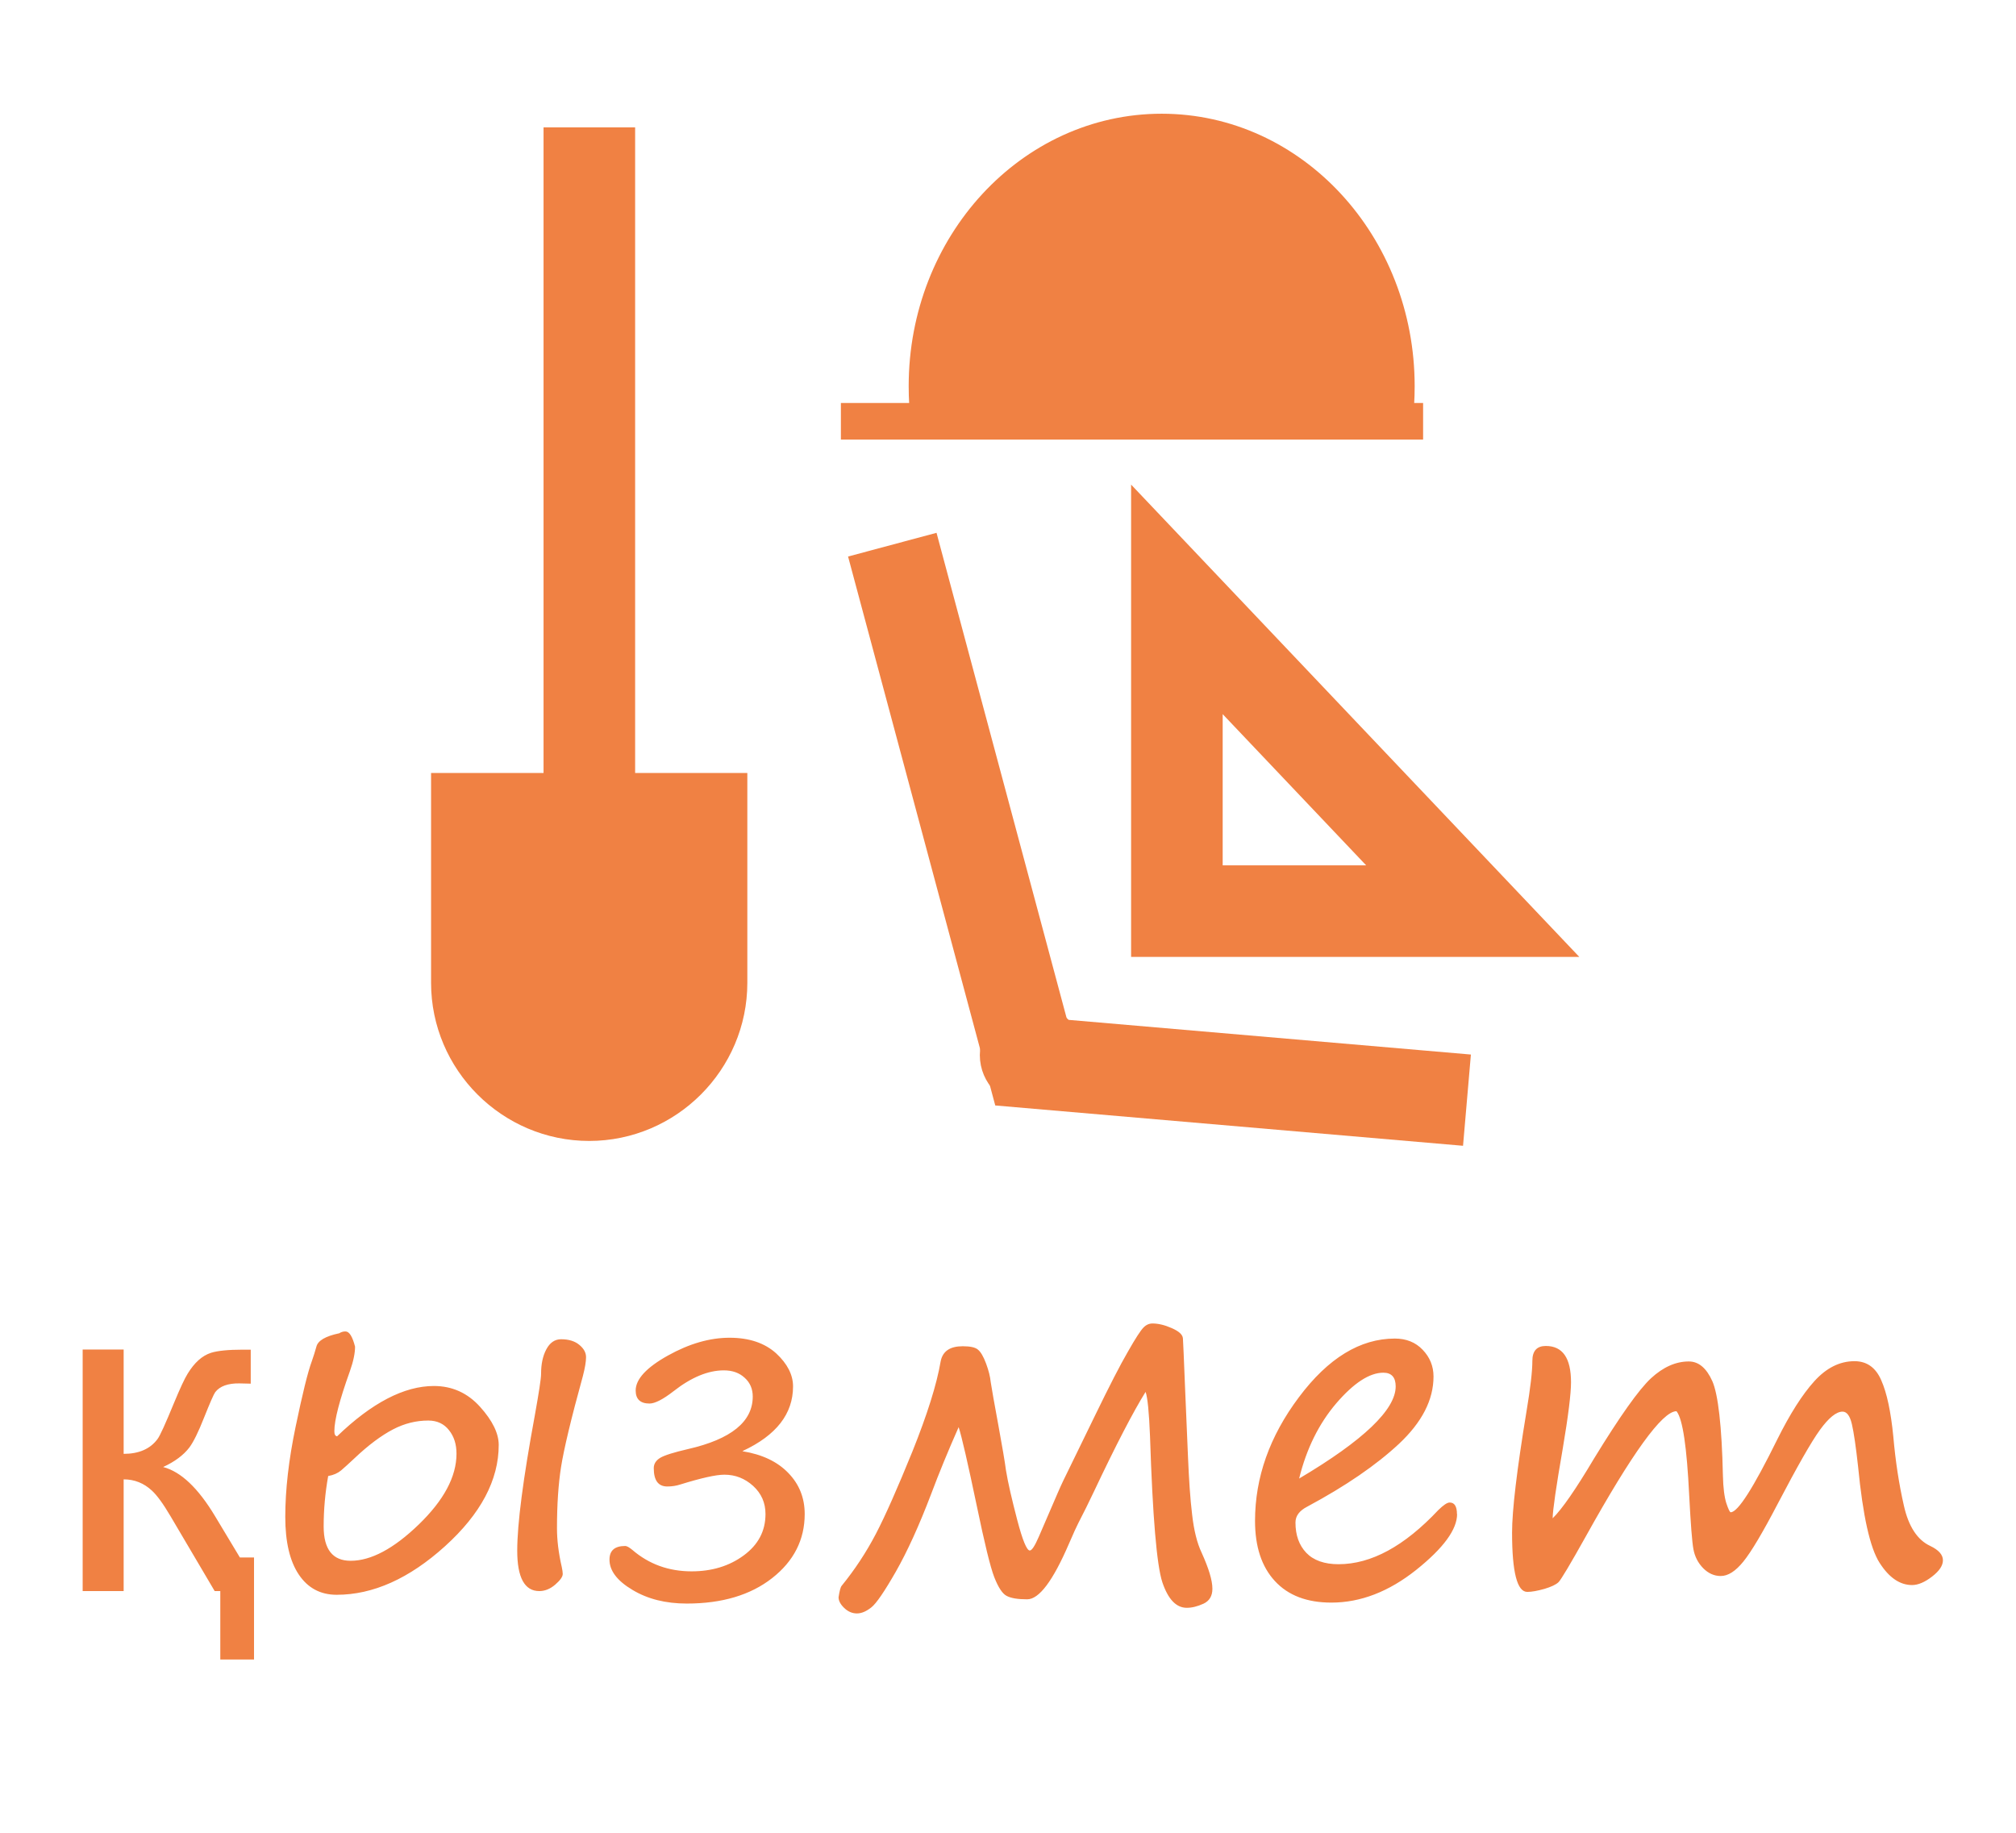
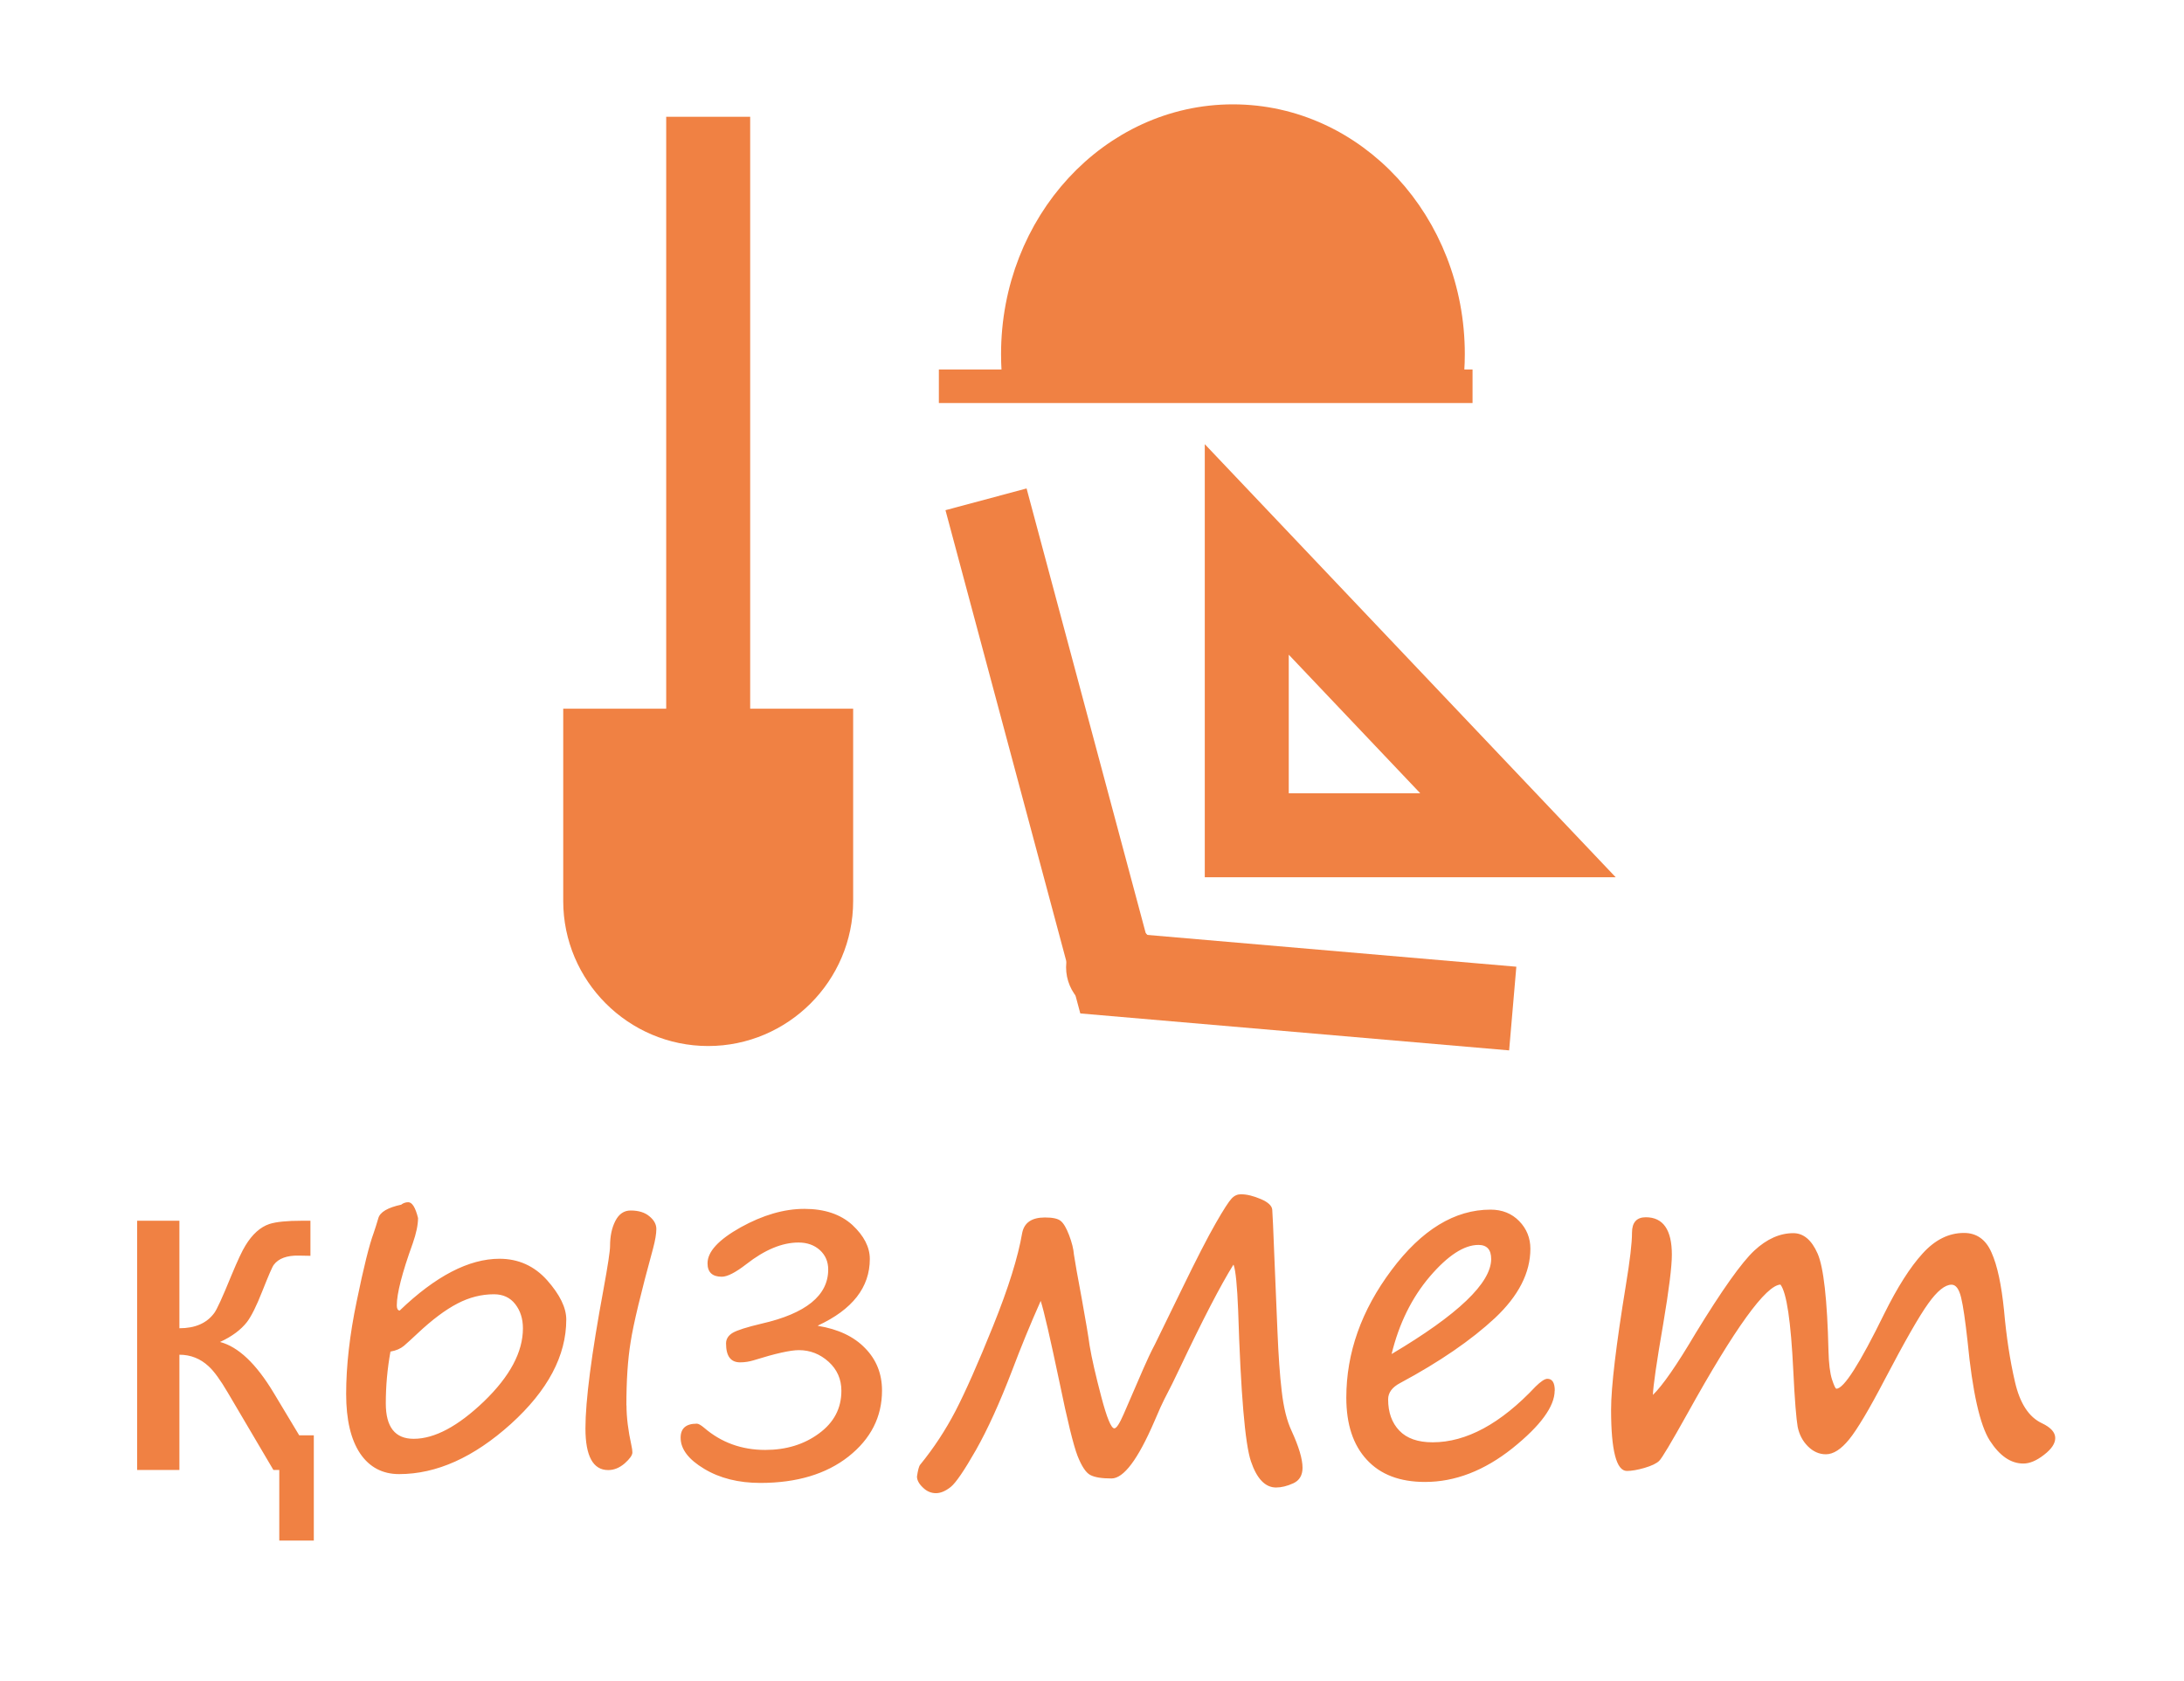
- <svg xmlns="http://www.w3.org/2000/svg" xml:space="preserve" width="11mm" height="10mm" version="1.1" style="shape-rendering:geometricPrecision; text-rendering:geometricPrecision; image-rendering:optimizeQuality; fill-rule:evenodd; clip-rule:evenodd" viewBox="0 0 147.06 133.69">
+ <svg xmlns="http://www.w3.org/2000/svg" xml:space="preserve" width="13mm" height="10mm" version="1.1" style="shape-rendering:geometricPrecision; text-rendering:geometricPrecision; image-rendering:optimizeQuality; fill-rule:evenodd; clip-rule:evenodd" viewBox="0 0 200.52 154.25">
  <defs>
    <style type="text/css">
   
-     .str1 {stroke:#F08143;stroke-width:6.68;stroke-miterlimit:22.926}
-     .str0 {stroke:#F08143;stroke-width:2.67;stroke-miterlimit:22.926}
+     .str1 {stroke:#F08143;stroke-width:7.71;stroke-miterlimit:22.926}
+     .str0 {stroke:#F08143;stroke-width:3.08;stroke-miterlimit:22.926}
    .fil0 {fill:none}
    .fil1 {fill:#F08143}
    .fil2 {fill:#F08143;fill-rule:nonzero}
   
  </style>
  </defs>
  <g id="Layer_x0020_1">
-     <polygon class="fil0" points="-0,0 147.06,0 147.06,133.69 -0,133.69 " />
-     <g id="_1080793928">
+     <g id="_1421644656">
      <g>
-         <path class="fil0 str0" d="M101.7 30.73c0.11,-0.84 0.16,-1.69 0.16,-2.56 0,-10.24 -7.66,-18.54 -17.12,-18.54 -9.45,0 -17.12,8.3 -17.12,18.54 0,0.87 0.05,1.72 0.16,2.56" />
-         <line class="fil0 str0" x1="61.34" y1="30.73" x2="103.81" y2="30.73" />
-         <path class="fil1" d="M67.79 30.73l33.91 0c0.11,-0.83 0.16,-1.69 0.16,-2.56 0,-10.24 -7.66,-18.54 -17.12,-18.54 -9.45,0 -17.12,8.3 -17.12,18.54 0,0.87 0.05,1.72 0.16,2.56z" />
-         <path class="fil1 str0" d="M32.78 57.72l20.4 0 0 13.97c0,5.61 -4.59,10.2 -10.2,10.2l0 0c-5.61,0 -10.2,-4.59 -10.2,-10.2l0 -13.97z" />
-         <line class="fil0 str1" x1="42.99" y1="57.72" x2="42.99" y2="9.29" />
-         <polyline class="fil0 str1" points="65.09,39.73 75.22,77.51 107.01,80.25 " />
-         <path class="fil1 str0" d="M75.22 74.55c-1.33,0 -2.41,1.08 -2.41,2.41 0,1.33 1.08,2.41 2.41,2.41 1.33,0 2.41,-1.08 2.41,-2.41 0,-1.33 -1.08,-2.41 -2.41,-2.41z" />
-         <polygon class="fil0 str1" points="85.85,43.72 107.43,66.46 85.85,66.46 " />
+         <path class="fil0 str0" d="M132.76 35.46c0.12,-0.96 0.19,-1.95 0.19,-2.95 0,-11.82 -8.84,-21.39 -19.75,-21.39 -10.91,0 -19.75,9.58 -19.75,21.39 0,1 0.06,1.99 0.19,2.95" />
+         <line class="fil0 str0" x1="86.2" y1="35.46" x2="135.2" y2="35.46" />
+         <path class="fil1" d="M93.64 35.46l39.12 0c0.12,-0.96 0.19,-1.95 0.19,-2.95 0,-11.82 -8.84,-21.39 -19.75,-21.39 -10.91,0 -19.75,9.58 -19.75,21.39 0,1 0.06,1.99 0.19,2.95z" />
+         <path class="fil1 str0" d="M53.25 66.6l23.54 0 0 16.12c0,6.48 -5.3,11.77 -11.77,11.77l0 0c-6.48,0 -11.77,-5.3 -11.77,-11.77l0 -16.12z" />
+         <line class="fil0 str1" x1="65.02" y1="66.6" x2="65.02" y2="10.72" />
+         <polyline class="fil0 str1" points="90.53,45.84 102.21,89.43 138.89,92.59 " />
+         <path class="fil1 str0" d="M102.21 86.01c-1.54,0 -2.79,1.25 -2.79,2.79 0,1.54 1.25,2.78 2.79,2.78 1.54,0 2.78,-1.25 2.78,-2.78 0,-1.54 -1.25,-2.79 -2.78,-2.79z" />
+         <polygon class="fil0 str1" points="114.47,50.44 139.37,76.68 114.47,76.68 " />
      </g>
-       <path class="fil2" d="M18.52 121.05l-2.45 0 0 -4.99 -0.41 0 -3.22 -5.46c-0.53,-0.9 -0.98,-1.52 -1.36,-1.87 -0.58,-0.54 -1.27,-0.82 -2.06,-0.82l0 8.15 -2.99 0 0 -17.62 2.99 0 0 7.61c1.11,0 1.94,-0.36 2.47,-1.08 0.18,-0.23 0.58,-1.12 1.21,-2.65 0.44,-1.06 0.77,-1.77 0.99,-2.12 0.49,-0.8 1.05,-1.31 1.7,-1.52 0.48,-0.15 1.24,-0.23 2.3,-0.23l0.6 0 0 2.48 -0.83 -0.02c-0.83,-0.01 -1.42,0.2 -1.76,0.64 -0.11,0.15 -0.38,0.77 -0.82,1.87 -0.41,1.04 -0.77,1.77 -1.07,2.17 -0.42,0.55 -1.06,1.03 -1.91,1.42 1.3,0.34 2.56,1.54 3.79,3.59l1.81 3.01 1.03 0 0 7.44zm6.2 -23.78c0.15,-0.1 0.3,-0.15 0.48,-0.15 0.28,0 0.51,0.37 0.7,1.11 0,0.47 -0.12,1.07 -0.38,1.8 -0.75,2.09 -1.13,3.55 -1.13,4.37 0,0.22 0.06,0.35 0.2,0.37 2.54,-2.45 4.9,-3.67 7.06,-3.67 1.34,0 2.46,0.51 3.37,1.52 0.91,1.01 1.36,1.94 1.36,2.78 0,2.56 -1.31,5.03 -3.92,7.39 -2.61,2.36 -5.25,3.54 -7.9,3.54 -1.18,0 -2.1,-0.49 -2.76,-1.47 -0.66,-0.98 -0.99,-2.38 -0.99,-4.21 0,-1.98 0.25,-4.16 0.75,-6.56 0.5,-2.4 0.89,-4 1.19,-4.81 0.12,-0.34 0.23,-0.69 0.33,-1.05 0.11,-0.44 0.66,-0.76 1.64,-0.97zm-0.78 10.4c-0.22,1.22 -0.33,2.45 -0.33,3.68 0,1.67 0.66,2.5 1.97,2.5 1.48,0 3.14,-0.88 4.97,-2.65 1.83,-1.77 2.75,-3.49 2.75,-5.16 0,-0.69 -0.18,-1.26 -0.55,-1.72 -0.36,-0.46 -0.86,-0.7 -1.51,-0.7 -0.88,0 -1.74,0.21 -2.58,0.65 -0.84,0.44 -1.79,1.14 -2.82,2.12 -0.4,0.37 -0.72,0.67 -0.96,0.87 -0.24,0.2 -0.55,0.34 -0.95,0.41zm16.69 3.81c0,0.84 0.11,1.79 0.35,2.83 0.04,0.2 0.07,0.37 0.07,0.5 0,0.2 -0.18,0.46 -0.55,0.78 -0.36,0.31 -0.75,0.47 -1.16,0.47 -1.07,0 -1.61,-0.98 -1.61,-2.95 0,-1.95 0.43,-5.24 1.28,-9.85 0.3,-1.68 0.46,-2.69 0.46,-3.05 0,-0.7 0.12,-1.29 0.38,-1.78 0.26,-0.49 0.62,-0.74 1.08,-0.74 0.56,0 1.01,0.14 1.33,0.41 0.33,0.27 0.49,0.57 0.49,0.9 0,0.33 -0.08,0.79 -0.23,1.37 -0.87,3.15 -1.39,5.36 -1.59,6.62 -0.2,1.26 -0.3,2.76 -0.3,4.49zm13.54 -5.62c1.43,0.23 2.54,0.76 3.33,1.58 0.8,0.82 1.2,1.82 1.2,3 0,1.87 -0.79,3.43 -2.37,4.67 -1.58,1.24 -3.66,1.86 -6.23,1.86 -1.54,0 -2.86,-0.33 -3.97,-1 -1.11,-0.66 -1.67,-1.4 -1.67,-2.2 0,-0.67 0.38,-1 1.15,-1 0.11,0 0.28,0.09 0.51,0.28 1.22,1.05 2.66,1.57 4.33,1.57 1.47,0 2.74,-0.38 3.8,-1.16 1.06,-0.78 1.59,-1.78 1.59,-3.02 0,-0.82 -0.3,-1.5 -0.9,-2.05 -0.61,-0.55 -1.3,-0.82 -2.1,-0.82 -0.61,0 -1.68,0.24 -3.2,0.71 -0.3,0.1 -0.62,0.15 -0.96,0.15 -0.67,0 -0.99,-0.45 -0.99,-1.34 0,-0.31 0.16,-0.56 0.47,-0.75 0.32,-0.19 1,-0.4 2.03,-0.64 3.15,-0.72 4.72,-2 4.72,-3.83 0,-0.55 -0.19,-1.01 -0.59,-1.37 -0.39,-0.36 -0.89,-0.54 -1.52,-0.54 -1.15,0 -2.38,0.51 -3.68,1.53 -0.76,0.59 -1.35,0.89 -1.74,0.89 -0.67,0 -1.01,-0.32 -1.01,-0.95 0,-0.83 0.79,-1.68 2.35,-2.55 1.56,-0.87 3.06,-1.3 4.5,-1.3 1.44,0 2.57,0.39 3.4,1.14 0.82,0.76 1.23,1.57 1.23,2.41 0,2 -1.22,3.57 -3.67,4.71zm29.39 -4.32c-0.89,1.43 -2.16,3.87 -3.78,7.3 -0.36,0.77 -0.74,1.52 -1.11,2.24 -0.12,0.23 -0.36,0.75 -0.7,1.54 -1.16,2.69 -2.17,4.04 -3.04,4.04 -0.69,0 -1.18,-0.08 -1.5,-0.25 -0.31,-0.16 -0.61,-0.62 -0.9,-1.36 -0.29,-0.74 -0.71,-2.48 -1.28,-5.22 -0.65,-3.1 -1.09,-5.02 -1.32,-5.73 -0.75,1.69 -1.42,3.32 -2.01,4.89 -0.88,2.31 -1.74,4.19 -2.57,5.65 -0.83,1.45 -1.43,2.33 -1.79,2.61 -0.37,0.29 -0.71,0.44 -1.05,0.44 -0.34,0 -0.65,-0.13 -0.93,-0.4 -0.28,-0.27 -0.41,-0.53 -0.41,-0.78 0.07,-0.45 0.14,-0.74 0.23,-0.84 0.96,-1.18 1.79,-2.44 2.49,-3.78 0.7,-1.34 1.58,-3.34 2.67,-6.02 1.07,-2.67 1.77,-4.87 2.06,-6.58 0.15,-0.73 0.68,-1.09 1.61,-1.09 0.54,0 0.92,0.08 1.11,0.25 0.2,0.16 0.4,0.5 0.59,1.01 0.19,0.51 0.3,0.96 0.34,1.36 0.07,0.47 0.26,1.53 0.56,3.16 0.28,1.54 0.47,2.63 0.55,3.26 0.15,0.92 0.43,2.12 0.82,3.62 0.39,1.49 0.7,2.24 0.92,2.24 0.15,0 0.37,-0.34 0.66,-1.01l1.39 -3.22c0.25,-0.58 0.53,-1.16 0.81,-1.72l1.9 -3.9c1.04,-2.14 1.84,-3.7 2.4,-4.66 0.55,-0.97 0.93,-1.55 1.13,-1.75 0.19,-0.2 0.41,-0.3 0.66,-0.3 0.42,0 0.89,0.11 1.41,0.34 0.52,0.23 0.79,0.47 0.81,0.75 0.02,0.28 0.07,1.43 0.15,3.46l0.22 5.18c0.07,1.65 0.16,3.05 0.3,4.2 0.13,1.15 0.36,2.09 0.7,2.8 0.51,1.13 0.78,2 0.78,2.62 0,0.53 -0.22,0.89 -0.65,1.09 -0.44,0.2 -0.84,0.3 -1.22,0.3 -0.77,0 -1.36,-0.62 -1.78,-1.86 -0.41,-1.24 -0.71,-4.79 -0.9,-10.65 -0.07,-1.76 -0.18,-2.84 -0.32,-3.23zm22.73 8.9c0,1.13 -1,2.49 -2.99,4.08 -2,1.59 -4.06,2.38 -6.18,2.38 -1.78,0 -3.15,-0.52 -4.12,-1.57 -0.97,-1.05 -1.45,-2.51 -1.45,-4.39 0,-3.16 1.06,-6.17 3.2,-9.02 2.13,-2.85 4.47,-4.28 7,-4.28 0.83,0 1.51,0.27 2.03,0.82 0.52,0.54 0.79,1.19 0.79,1.95 0,1.7 -0.84,3.33 -2.51,4.9 -1.67,1.56 -3.9,3.09 -6.7,4.59 -0.58,0.3 -0.86,0.68 -0.86,1.16 0,0.92 0.26,1.65 0.79,2.21 0.53,0.55 1.32,0.83 2.35,0.83 2.38,0 4.8,-1.31 7.28,-3.95 0.37,-0.36 0.64,-0.55 0.83,-0.55 0.35,0 0.53,0.28 0.53,0.85zm-11.52 -2.59c4.69,-2.78 7.04,-5.03 7.04,-6.72 0,-0.66 -0.3,-1 -0.9,-1 -1.01,0 -2.16,0.75 -3.44,2.24 -1.27,1.49 -2.17,3.32 -2.7,5.47zm27.51 -4.91c-1.03,0.02 -3.23,3.07 -6.6,9.13 -1.14,2.04 -1.81,3.16 -1.99,3.34 -0.19,0.18 -0.53,0.34 -1.03,0.49 -0.5,0.14 -0.92,0.22 -1.25,0.22 -0.74,0 -1.11,-1.44 -1.11,-4.33 0,-1.62 0.35,-4.57 1.05,-8.82 0.29,-1.72 0.43,-2.95 0.43,-3.7 0,-0.73 0.33,-1.09 0.98,-1.09 1.23,0 1.84,0.88 1.84,2.65 0,0.83 -0.2,2.46 -0.61,4.88 -0.48,2.76 -0.72,4.44 -0.73,5.04 0.68,-0.66 1.69,-2.12 3.02,-4.36 1.88,-3.07 3.26,-5.02 4.15,-5.85 0.89,-0.82 1.81,-1.23 2.76,-1.23 0.72,0 1.29,0.48 1.72,1.44 0.42,0.96 0.69,3.26 0.77,6.88 0.02,0.91 0.11,1.58 0.25,2.02 0.15,0.44 0.25,0.66 0.32,0.66 0.52,0 1.65,-1.77 3.39,-5.3 0.93,-1.87 1.83,-3.29 2.71,-4.26 0.88,-0.97 1.85,-1.46 2.93,-1.46 0.89,0 1.55,0.46 1.95,1.39 0.41,0.92 0.7,2.28 0.88,4.1 0.16,1.83 0.42,3.51 0.77,5.04 0.34,1.53 0.99,2.51 1.91,2.94 0.63,0.3 0.94,0.65 0.94,1.05 0,0.39 -0.26,0.78 -0.79,1.19 -0.53,0.41 -1.02,0.62 -1.46,0.62 -0.89,0 -1.68,-0.54 -2.37,-1.62 -0.7,-1.09 -1.22,-3.43 -1.57,-7.03 -0.16,-1.45 -0.31,-2.48 -0.45,-3.08 -0.14,-0.61 -0.37,-0.92 -0.68,-0.92 -0.46,0 -1.01,0.45 -1.65,1.33 -0.64,0.88 -1.66,2.68 -3.08,5.39 -1.1,2.11 -1.94,3.52 -2.51,4.22 -0.57,0.7 -1.11,1.05 -1.65,1.05 -0.48,0 -0.9,-0.19 -1.28,-0.57 -0.37,-0.38 -0.61,-0.84 -0.71,-1.38 -0.1,-0.53 -0.2,-1.85 -0.31,-3.95 -0.17,-3.49 -0.47,-5.53 -0.91,-6.1z" />
+       <path class="fil2" d="M28.81 141.43l-3.17 0 0 -6.48 -0.54 0 -4.18 -7.09c-0.68,-1.16 -1.27,-1.98 -1.77,-2.43 -0.75,-0.7 -1.65,-1.06 -2.68,-1.06l0 10.58 -3.88 0 0 -22.88 3.88 0 0 9.87c1.44,0 2.51,-0.46 3.2,-1.4 0.23,-0.3 0.76,-1.45 1.57,-3.44 0.57,-1.37 1,-2.29 1.29,-2.75 0.63,-1.04 1.37,-1.7 2.2,-1.98 0.62,-0.2 1.61,-0.3 2.99,-0.3l0.78 0 0 3.22 -1.08 -0.02c-1.08,-0.02 -1.84,0.26 -2.28,0.84 -0.15,0.19 -0.49,1 -1.06,2.43 -0.53,1.35 -1,2.29 -1.4,2.82 -0.55,0.71 -1.37,1.33 -2.48,1.84 1.68,0.44 3.32,2 4.92,4.66l2.35 3.91 1.34 0 0 9.65zm8.05 -30.86c0.19,-0.13 0.4,-0.2 0.62,-0.2 0.36,0 0.66,0.48 0.9,1.45 0,0.62 -0.16,1.4 -0.49,2.34 -0.98,2.71 -1.46,4.6 -1.46,5.68 0,0.29 0.08,0.45 0.26,0.48 3.3,-3.17 6.36,-4.76 9.17,-4.76 1.73,0 3.2,0.66 4.37,1.97 1.17,1.32 1.76,2.52 1.76,3.61 0,3.33 -1.7,6.52 -5.09,9.59 -3.4,3.06 -6.81,4.6 -10.26,4.6 -1.53,0 -2.73,-0.64 -3.58,-1.9 -0.85,-1.27 -1.28,-3.09 -1.28,-5.46 0,-2.57 0.32,-5.41 0.97,-8.52 0.64,-3.12 1.16,-5.19 1.55,-6.24 0.15,-0.45 0.3,-0.9 0.43,-1.36 0.15,-0.57 0.86,-0.99 2.13,-1.26zm-1.01 13.5c-0.29,1.59 -0.43,3.18 -0.43,4.77 0,2.17 0.85,3.25 2.56,3.25 1.92,0 4.07,-1.15 6.46,-3.44 2.38,-2.3 3.57,-4.53 3.57,-6.7 0,-0.89 -0.24,-1.63 -0.71,-2.23 -0.47,-0.6 -1.12,-0.9 -1.95,-0.9 -1.14,0 -2.26,0.28 -3.35,0.85 -1.1,0.57 -2.32,1.48 -3.67,2.75 -0.52,0.48 -0.93,0.87 -1.24,1.13 -0.31,0.26 -0.72,0.44 -1.23,0.53zm21.67 4.94c0,1.09 0.15,2.32 0.45,3.68 0.06,0.27 0.09,0.48 0.09,0.65 0,0.26 -0.24,0.59 -0.71,1.01 -0.47,0.4 -0.97,0.61 -1.51,0.61 -1.39,0 -2.09,-1.28 -2.09,-3.83 0,-2.53 0.55,-6.79 1.66,-12.78 0.4,-2.18 0.6,-3.5 0.6,-3.96 0,-0.9 0.16,-1.67 0.49,-2.31 0.33,-0.64 0.8,-0.95 1.4,-0.95 0.73,0 1.31,0.18 1.72,0.53 0.43,0.35 0.64,0.74 0.64,1.17 0,0.43 -0.1,1.03 -0.3,1.78 -1.12,4.09 -1.81,6.96 -2.06,8.59 -0.27,1.64 -0.39,3.59 -0.39,5.83zm17.58 -7.29c1.85,0.3 3.3,0.98 4.33,2.05 1.04,1.06 1.55,2.36 1.55,3.89 0,2.42 -1.03,4.44 -3.08,6.06 -2.05,1.61 -4.75,2.42 -8.09,2.42 -2,0 -3.72,-0.43 -5.15,-1.29 -1.44,-0.86 -2.17,-1.81 -2.17,-2.86 0,-0.87 0.5,-1.29 1.49,-1.29 0.14,0 0.36,0.12 0.66,0.37 1.58,1.36 3.45,2.04 5.62,2.04 1.91,0 3.56,-0.5 4.93,-1.51 1.38,-1.01 2.06,-2.31 2.06,-3.92 0,-1.06 -0.39,-1.95 -1.17,-2.66 -0.79,-0.71 -1.69,-1.07 -2.73,-1.07 -0.79,0 -2.17,0.31 -4.15,0.93 -0.39,0.12 -0.81,0.19 -1.25,0.19 -0.87,0 -1.29,-0.58 -1.29,-1.74 0,-0.4 0.21,-0.73 0.61,-0.97 0.41,-0.24 1.29,-0.52 2.64,-0.84 4.09,-0.93 6.13,-2.59 6.13,-4.97 0,-0.72 -0.25,-1.31 -0.76,-1.78 -0.51,-0.46 -1.16,-0.7 -1.97,-0.7 -1.49,0 -3.09,0.66 -4.78,1.98 -0.99,0.77 -1.75,1.16 -2.26,1.16 -0.87,0 -1.31,-0.41 -1.31,-1.23 0,-1.08 1.02,-2.17 3.05,-3.31 2.03,-1.12 3.97,-1.69 5.84,-1.69 1.87,0 3.33,0.5 4.41,1.48 1.06,0.99 1.6,2.03 1.6,3.12 0,2.6 -1.59,4.64 -4.76,6.11zm38.14 -5.61c-1.16,1.86 -2.8,5.02 -4.91,9.47 -0.47,1 -0.95,1.97 -1.44,2.9 -0.16,0.3 -0.46,0.97 -0.9,2 -1.51,3.5 -2.82,5.25 -3.94,5.25 -0.89,0 -1.53,-0.1 -1.95,-0.32 -0.4,-0.21 -0.79,-0.8 -1.17,-1.76 -0.37,-0.96 -0.93,-3.22 -1.66,-6.78 -0.85,-4.03 -1.42,-6.51 -1.72,-7.44 -0.98,2.2 -1.84,4.31 -2.61,6.35 -1.15,3 -2.26,5.44 -3.33,7.33 -1.07,1.88 -1.85,3.02 -2.32,3.4 -0.48,0.38 -0.93,0.57 -1.36,0.57 -0.44,0 -0.85,-0.17 -1.2,-0.52 -0.36,-0.34 -0.54,-0.68 -0.54,-1.01 0.09,-0.59 0.18,-0.95 0.3,-1.09 1.25,-1.53 2.32,-3.17 3.23,-4.91 0.9,-1.74 2.06,-4.34 3.46,-7.82 1.4,-3.47 2.29,-6.32 2.67,-8.54 0.19,-0.95 0.88,-1.42 2.09,-1.42 0.7,0 1.19,0.1 1.45,0.32 0.26,0.21 0.52,0.65 0.77,1.31 0.25,0.66 0.4,1.25 0.44,1.77 0.09,0.62 0.33,1.98 0.73,4.11 0.36,2 0.6,3.41 0.71,4.24 0.2,1.2 0.56,2.76 1.07,4.7 0.51,1.94 0.91,2.91 1.2,2.91 0.2,0 0.48,-0.44 0.86,-1.31l1.81 -4.18c0.33,-0.76 0.68,-1.51 1.06,-2.23l2.47 -5.06c1.35,-2.78 2.39,-4.8 3.11,-6.05 0.72,-1.26 1.21,-2.01 1.46,-2.27 0.25,-0.27 0.54,-0.39 0.85,-0.39 0.54,0 1.15,0.15 1.83,0.44 0.68,0.29 1.02,0.62 1.05,0.98 0.03,0.36 0.1,1.86 0.2,4.49l0.28 6.72c0.09,2.14 0.21,3.95 0.39,5.45 0.17,1.5 0.47,2.71 0.9,3.63 0.67,1.46 1.01,2.59 1.01,3.4 0,0.68 -0.28,1.16 -0.84,1.42 -0.57,0.26 -1.1,0.39 -1.59,0.39 -1,0 -1.77,-0.81 -2.31,-2.41 -0.54,-1.61 -0.93,-6.21 -1.17,-13.82 -0.09,-2.29 -0.23,-3.68 -0.41,-4.19zm29.5 11.55c0,1.46 -1.29,3.22 -3.88,5.3 -2.59,2.06 -5.27,3.09 -8.02,3.09 -2.31,0 -4.09,-0.67 -5.35,-2.04 -1.26,-1.36 -1.88,-3.26 -1.88,-5.7 0,-4.11 1.38,-8.01 4.15,-11.71 2.77,-3.7 5.8,-5.55 9.09,-5.55 1.07,0 1.95,0.35 2.64,1.06 0.68,0.7 1.02,1.55 1.02,2.53 0,2.21 -1.09,4.33 -3.25,6.36 -2.17,2.02 -5.06,4.01 -8.69,5.96 -0.75,0.39 -1.12,0.89 -1.12,1.51 0,1.19 0.34,2.15 1.03,2.87 0.69,0.72 1.71,1.07 3.06,1.07 3.08,0 6.24,-1.7 9.45,-5.12 0.48,-0.47 0.84,-0.71 1.08,-0.71 0.46,0 0.68,0.37 0.68,1.1zm-14.96 -3.36c6.09,-3.61 9.13,-6.52 9.13,-8.72 0,-0.86 -0.39,-1.29 -1.17,-1.29 -1.32,0 -2.81,0.97 -4.47,2.91 -1.65,1.94 -2.82,4.31 -3.5,7.1zm35.71 -6.37c-1.34,0.03 -4.2,3.98 -8.57,11.86 -1.48,2.65 -2.34,4.1 -2.59,4.33 -0.24,0.23 -0.69,0.45 -1.34,0.64 -0.65,0.19 -1.2,0.28 -1.62,0.28 -0.96,0 -1.45,-1.87 -1.45,-5.62 0,-2.11 0.46,-5.93 1.36,-11.45 0.37,-2.24 0.56,-3.84 0.56,-4.8 0,-0.95 0.43,-1.42 1.27,-1.42 1.59,0 2.39,1.15 2.39,3.44 0,1.08 -0.26,3.19 -0.79,6.33 -0.62,3.58 -0.93,5.77 -0.95,6.54 0.89,-0.86 2.2,-2.75 3.92,-5.66 2.44,-3.99 4.24,-6.52 5.39,-7.59 1.15,-1.07 2.35,-1.6 3.58,-1.6 0.93,0 1.68,0.62 2.23,1.87 0.55,1.25 0.89,4.22 1,8.93 0.03,1.18 0.14,2.05 0.32,2.62 0.19,0.57 0.32,0.86 0.41,0.86 0.68,0 2.14,-2.29 4.39,-6.88 1.2,-2.42 2.37,-4.27 3.52,-5.53 1.14,-1.26 2.4,-1.89 3.8,-1.89 1.16,0 2.01,0.6 2.53,1.8 0.54,1.2 0.91,2.97 1.15,5.32 0.21,2.38 0.54,4.56 1,6.54 0.45,1.98 1.28,3.25 2.48,3.81 0.82,0.39 1.22,0.84 1.22,1.36 0,0.5 -0.34,1.01 -1.03,1.54 -0.69,0.54 -1.32,0.8 -1.9,0.8 -1.15,0 -2.17,-0.7 -3.08,-2.11 -0.9,-1.41 -1.59,-4.45 -2.04,-9.12 -0.21,-1.88 -0.4,-3.22 -0.59,-4 -0.19,-0.79 -0.48,-1.19 -0.88,-1.19 -0.6,0 -1.32,0.58 -2.14,1.73 -0.83,1.15 -2.16,3.48 -4,6.99 -1.43,2.74 -2.52,4.57 -3.26,5.48 -0.74,0.91 -1.45,1.37 -2.14,1.37 -0.62,0 -1.17,-0.25 -1.66,-0.74 -0.49,-0.5 -0.79,-1.09 -0.93,-1.79 -0.12,-0.69 -0.27,-2.4 -0.4,-5.13 -0.22,-4.53 -0.61,-7.18 -1.18,-7.92z" />
+       <polygon class="fil0" points="-0,0 200.52,0 200.52,154.25 -0,154.25 " />
    </g>
  </g>
</svg>
